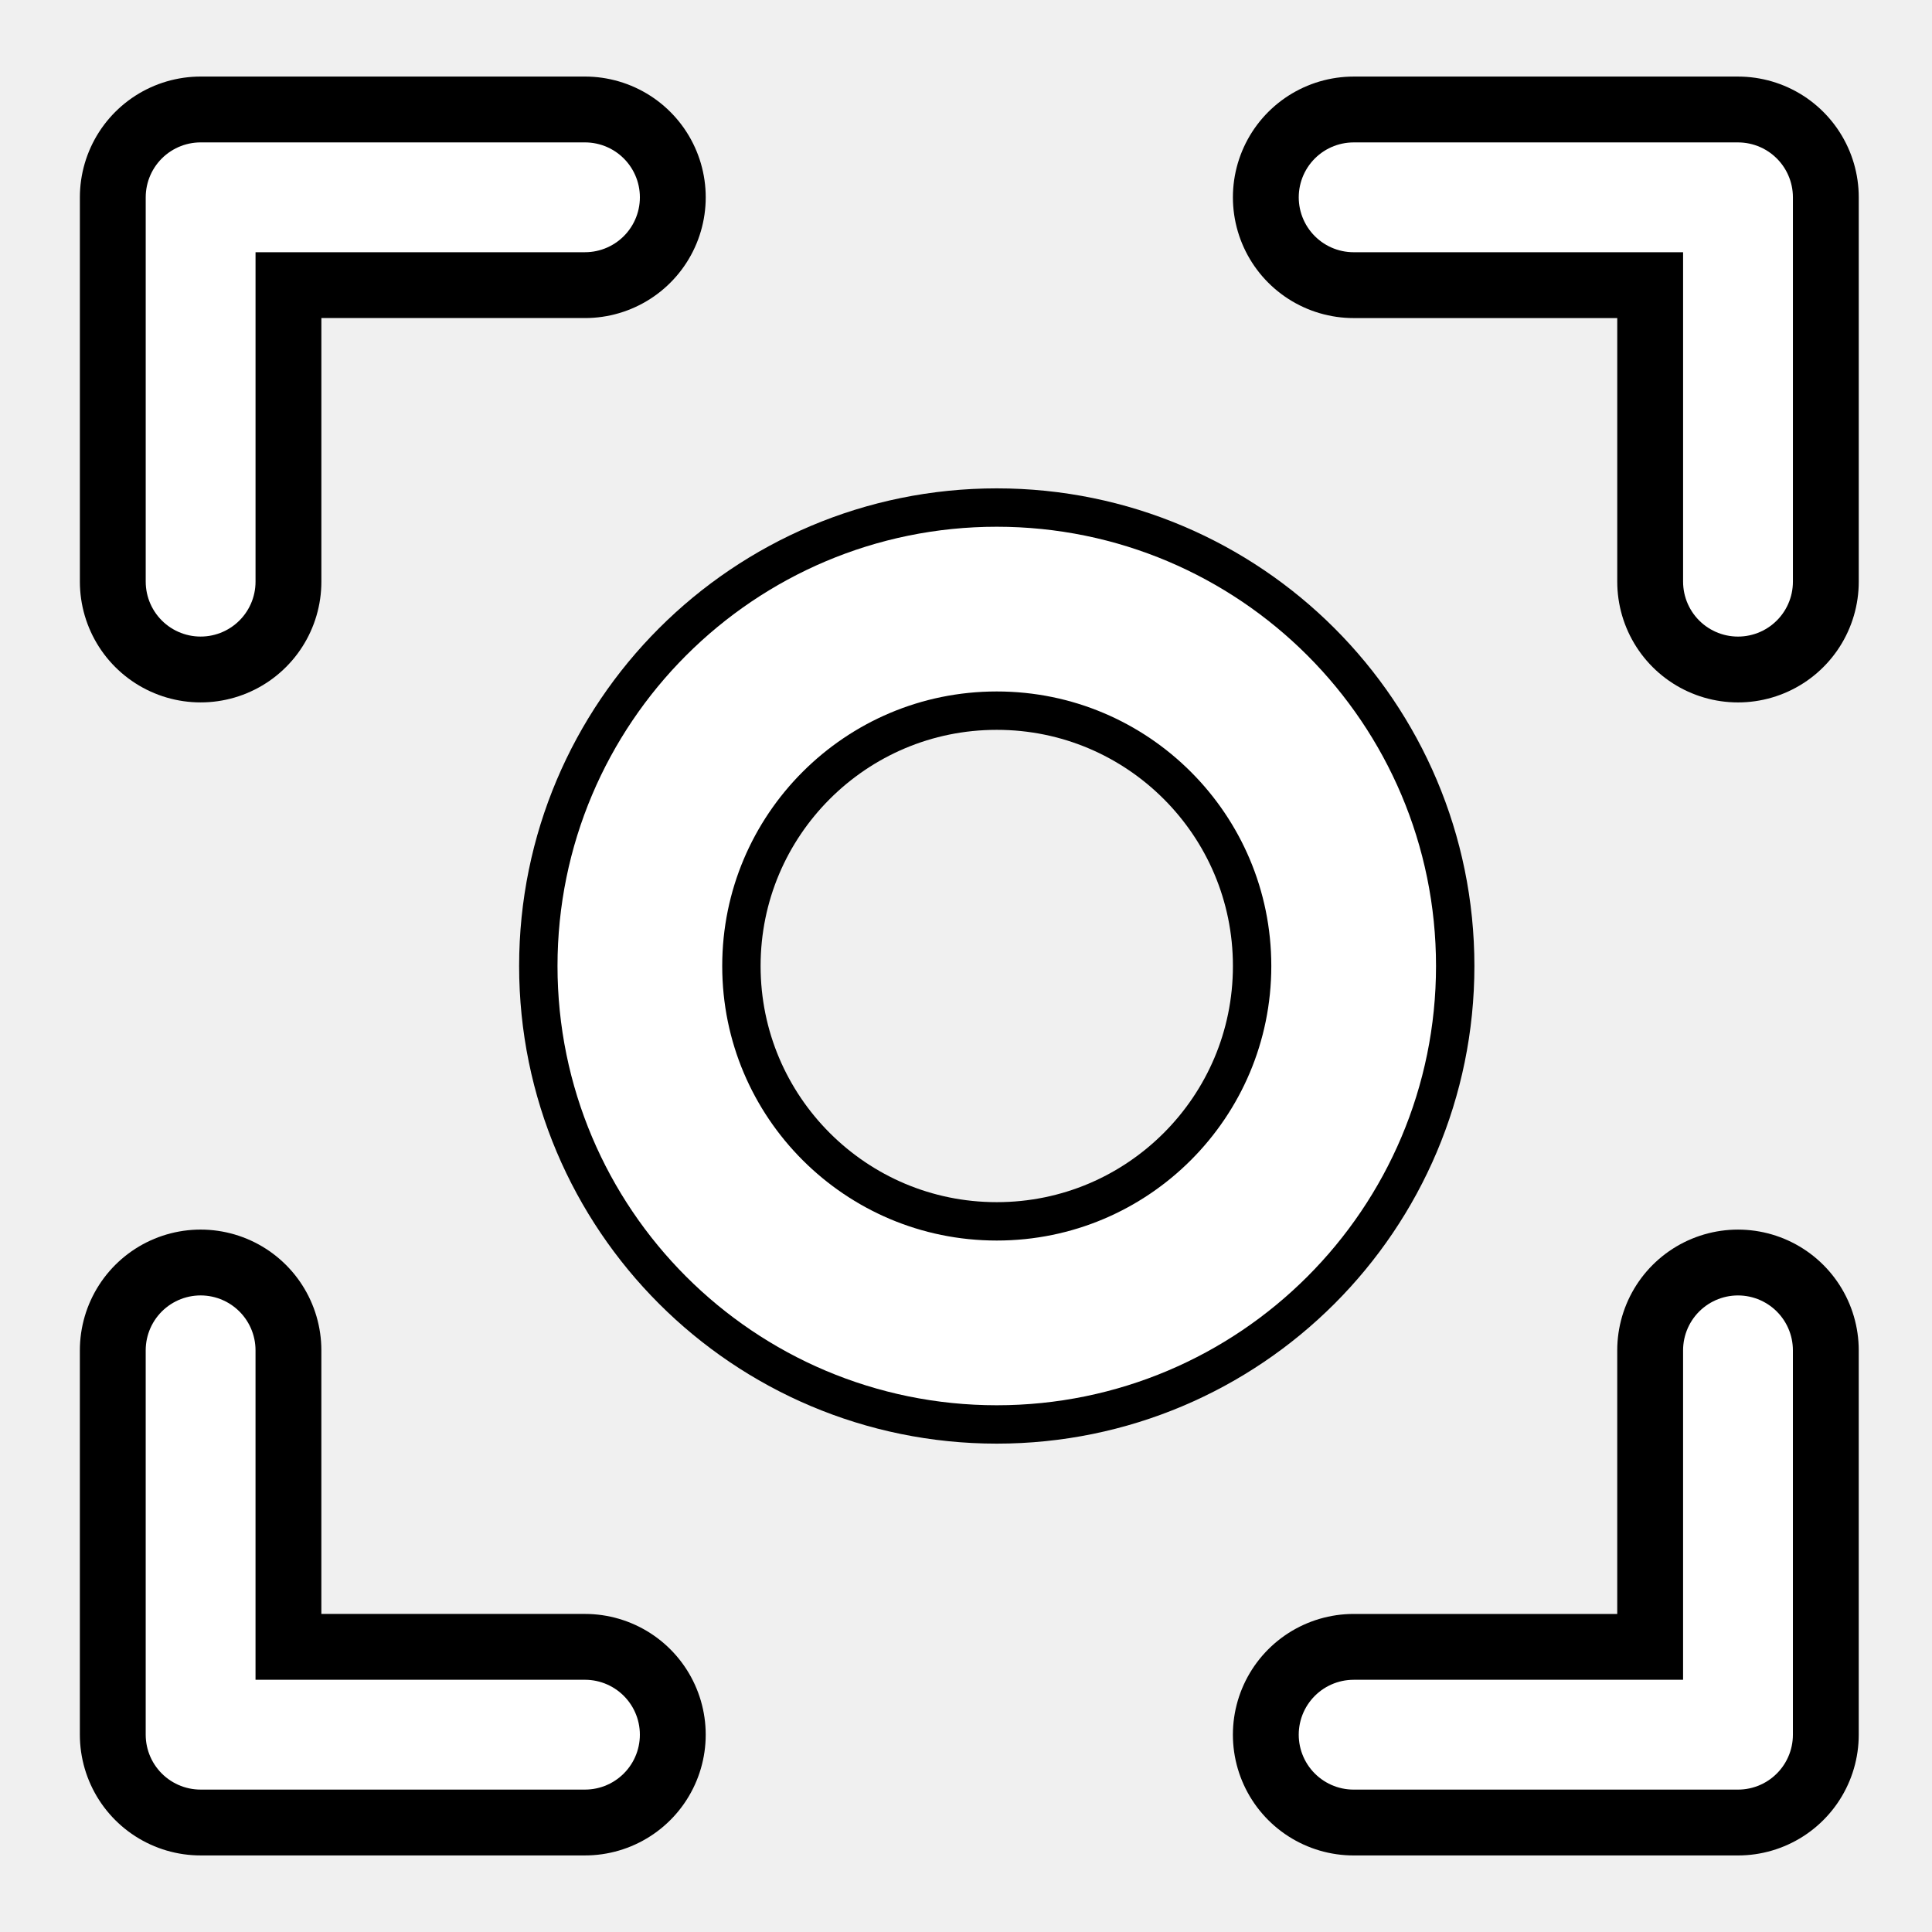
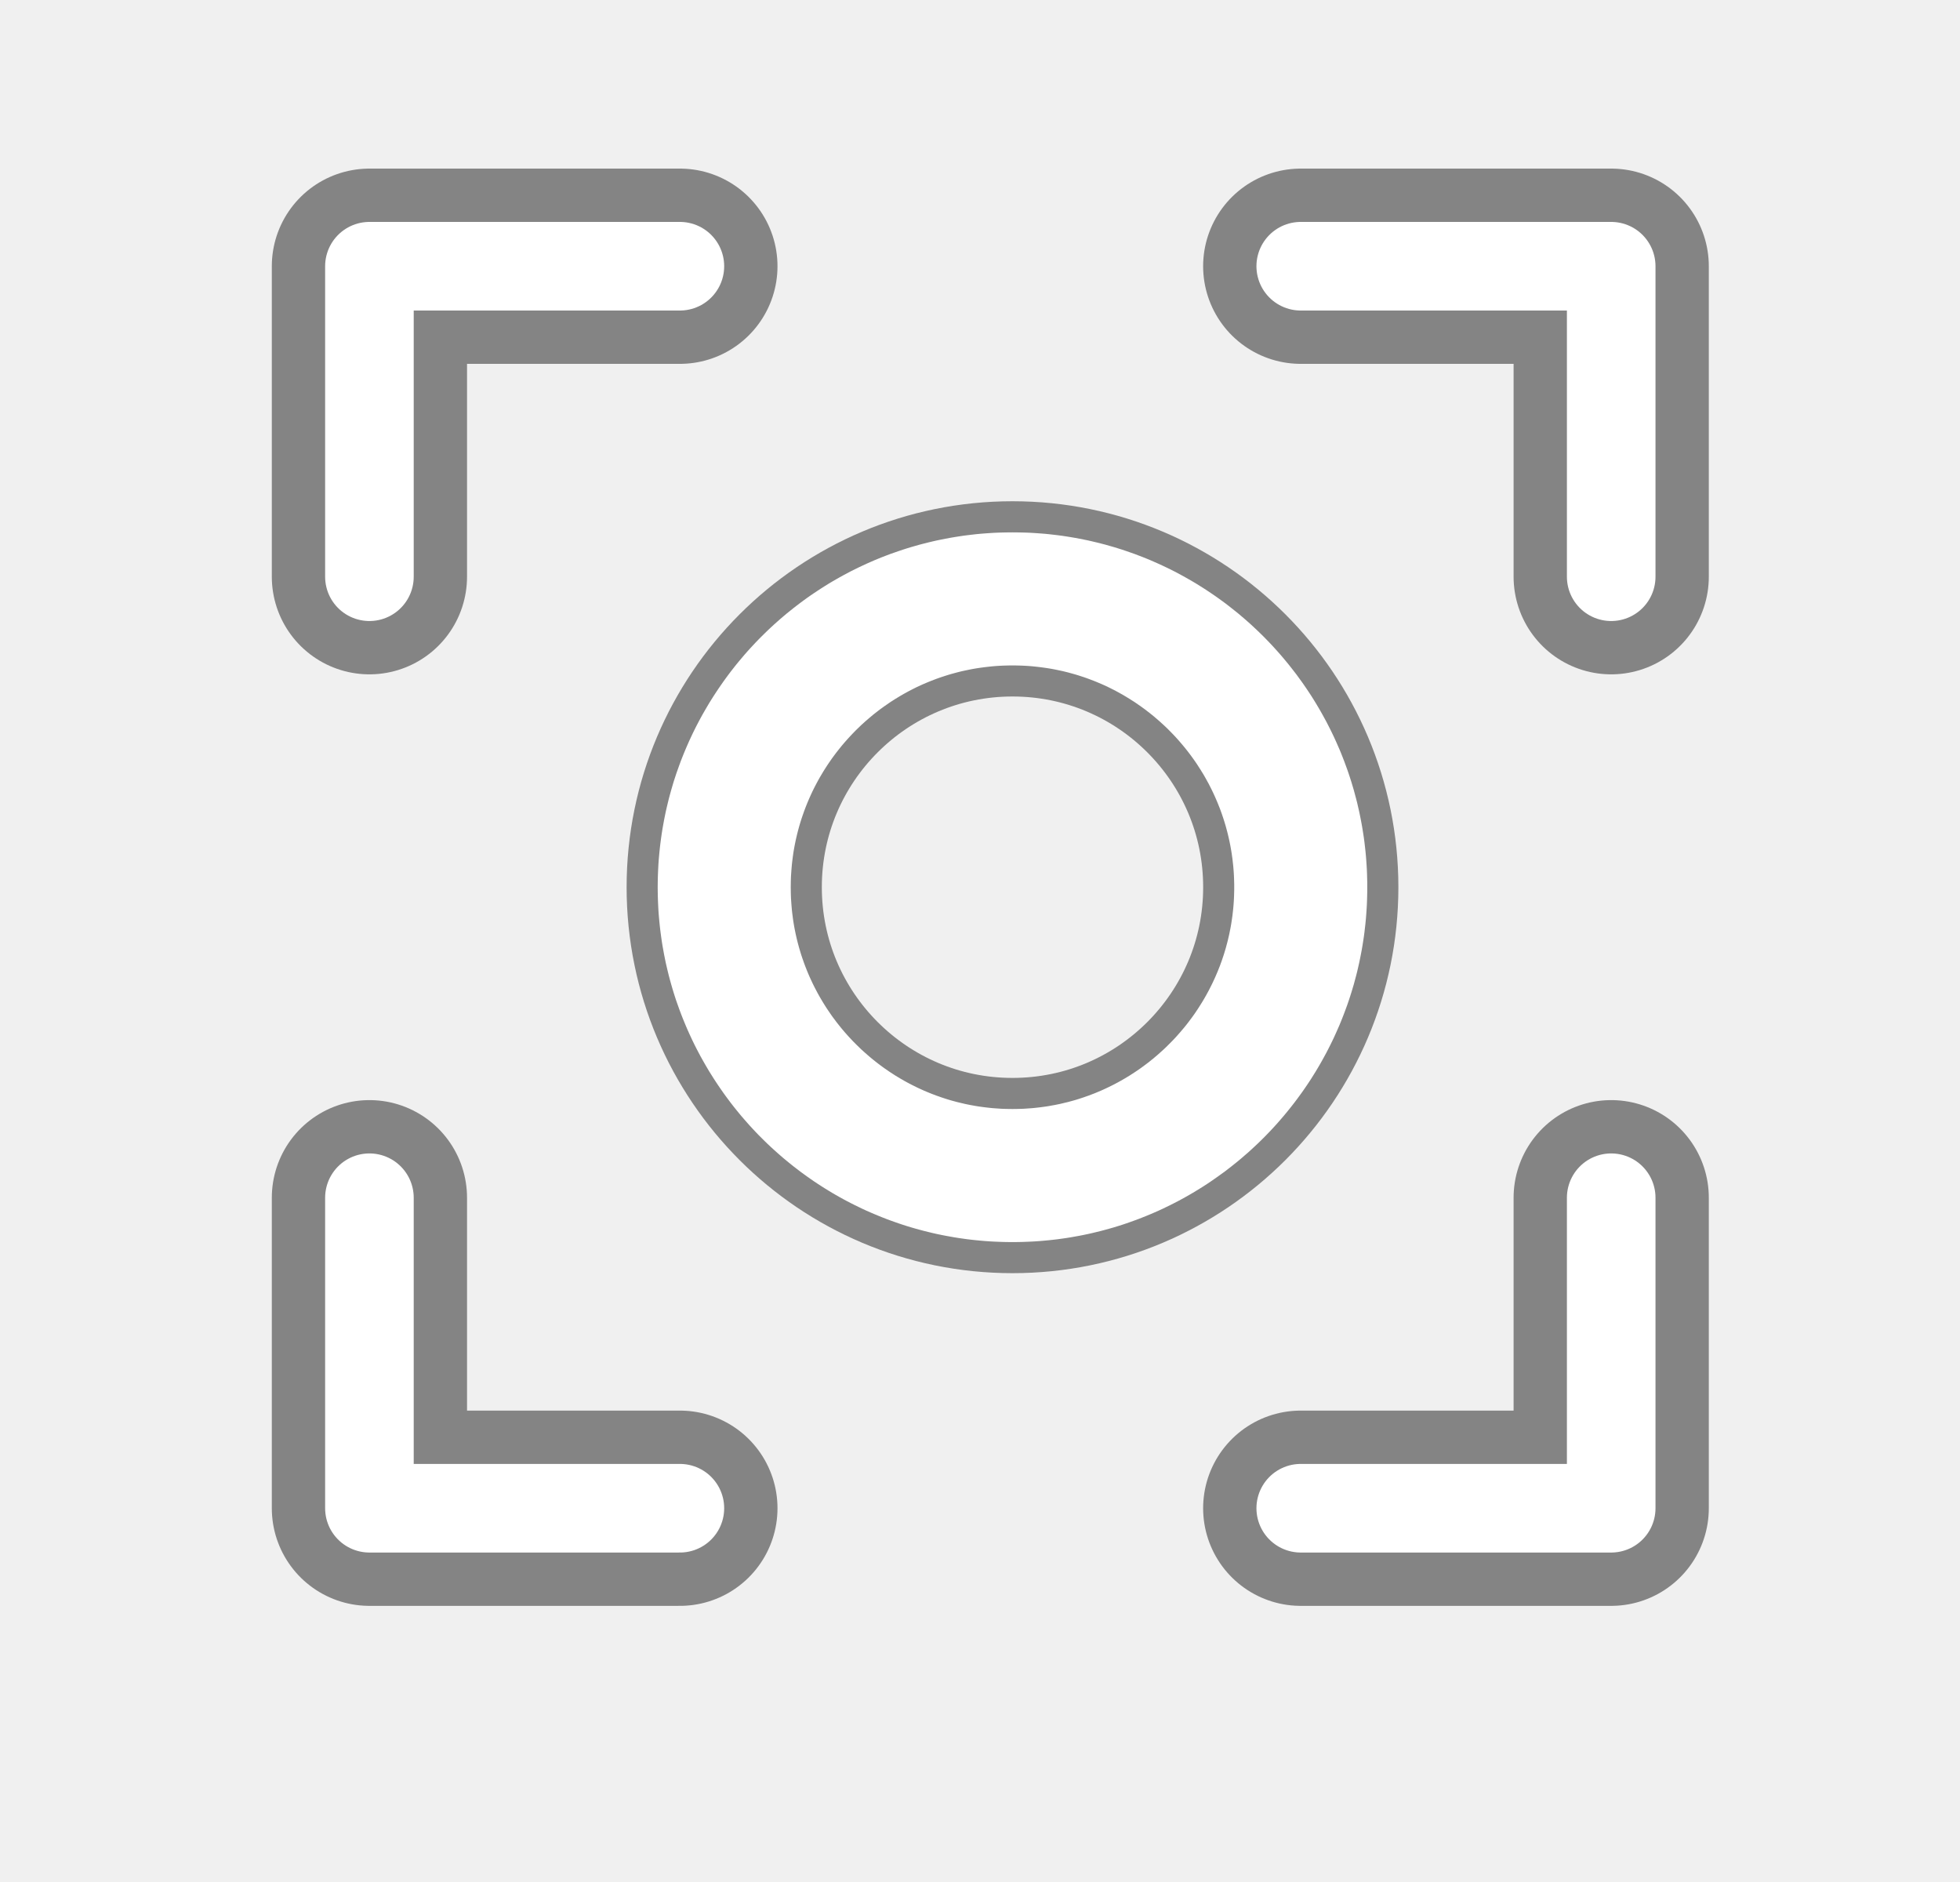
- <svg xmlns="http://www.w3.org/2000/svg" xmlns:xlink="http://www.w3.org/1999/xlink" width="32px" height="32px" id="svg3797" version="1.1">
-   <defs id="defs3799">
-     <marker orient="auto" refY="0.0" refX="0.0" id="Arrow1Lstart" style="overflow:visible">
-       <path id="path3832" d="M 0.0,0.0 L 5.0,-5.0 L -12.5,0.0 L 5.0,5.0 L 0.0,0.0 z " style="fill-rule:evenodd;stroke:#000000;stroke-width:1.0pt" transform="scale(0.8) translate(12.5,0)" />
-     </marker>
-     <marker orient="auto" refY="0.0" refX="0.0" id="DotL" style="overflow:visible">
-       <path id="path3893" d="M -2.5,-1.0 C -2.5,1.76 -4.74,4.0 -7.5,4.0 C -10.26,4.0 -12.5,1.76 -12.5,-1.0 C -12.5,-3.76 -10.26,-6.0 -7.5,-6.0 C -4.74,-6.0 -2.5,-3.76 -2.5,-1.0 z " style="fill-rule:evenodd;stroke:#000000;stroke-width:1.0pt" transform="scale(0.8) translate(7.4, 1)" />
-     </marker>
-   </defs>
-   <g id="layer1">
-     <path style="fill:none;stroke:#000000;stroke-width:4;stroke-linecap:round;stroke-linejoin:round;stroke-miterlimit:4;stroke-opacity:1;stroke-dasharray:none" d="m 3.323,9.634 0,-6.366 6.366,0" id="path4826" />
-     <use x="0" y="0" xlink:href="#path4826" id="use4839" transform="matrix(0,-1,1,0,0.05476842,32.05476)" width="32" height="32" />
-     <use x="0" y="0" xlink:href="#use4839" id="use4841" transform="matrix(0,-1,1,0,0.05476842,32.05476)" width="32" height="32" />
-     <use x="0" y="0" xlink:href="#use4841" id="use4843" transform="matrix(0,-1,1,0,0.05476842,32.05476)" width="32" height="32" />
-     <path style="fill:#ffffff;fill-opacity:0;stroke:#000000;stroke-width:4.398;stroke-linecap:round;stroke-linejoin:round;stroke-miterlimit:4;stroke-opacity:1;stroke-dasharray:none;stroke-dashoffset:0.4" id="path4849" d="m 23,16.5 a 6.5,6.5 0 1 1 -13,0 6.5,6.5 0 1 1 13,0 z" transform="matrix(0.9094388,0,0,0.9094388,1.503748,0.9942598)" />
-     <path style="fill:none;stroke:#ffffff;stroke-width:1.819;stroke-linecap:round;stroke-linejoin:round;stroke-miterlimit:4;stroke-opacity:1;stroke-dasharray:none" d="m 3.323,9.634 0,-6.366 6.366,0" id="path4826-8" />
-     <use x="0" y="0" xlink:href="#path4826-8" id="use4893" transform="matrix(0,-1,1,0,0.05476842,32.05476)" width="32" height="32" />
-     <use x="0" y="0" xlink:href="#use4893" id="use4913" transform="matrix(0,-1,1,0,0.05476842,32.05476)" width="32" height="32" />
-     <use x="0" y="0" xlink:href="#use4913" id="use4915" transform="matrix(0,-1,1,0,0.05476842,32.05476)" width="32" height="32" />
-     <path style="fill:#757575;fill-opacity:0;stroke:#ffffff;stroke-width:3;stroke-linecap:round;stroke-linejoin:miter;stroke-miterlimit:4;stroke-opacity:1;stroke-dasharray:none;stroke-dashoffset:0.4" id="path4849-7" d="m 23,16.5 a 6.5,6.5 0 1 1 -13,0 6.5,6.5 0 1 1 13,0 z" transform="matrix(0.9094388,0,0,0.9094388,1.503748,0.9942598)" />
+ <svg xmlns="http://www.w3.org/2000/svg" width="100%" height="100%" viewBox="0 0 50 48" version="1.1" xml:space="preserve" style="fill-rule:evenodd;clip-rule:evenodd;stroke-linecap:round;stroke-linejoin:round;">
+   <rect id="Icons" x="-659" y="-518.715" width="2941" height="1414.71" style="fill:none;" />
+   <clipPath id="_clip1">
+     <rect id="Icons1" x="-659" y="-518.715" width="2941" height="1414.71" />
+   </clipPath>
+   <g clip-path="url(#_clip1)">
+     <g id="Layer-1">
+       <path id="path4826" d="M9.424,14.709l0,-7.919l7.92,0" style="fill:none;stroke:#848484;stroke-width:4.98px;" />
+       <path id="use4839" d="M17.344,38.467l-7.92,0l0,-7.919" style="fill:none;stroke:#848484;stroke-width:4.98px;" />
+       <path id="use4841" d="M41.102,30.548l0,7.919l-7.92,0" style="fill:none;stroke:#848484;stroke-width:4.98px;" />
+       <path id="use4843" d="M33.182,6.79l7.92,0l0,7.919" style="fill:none;stroke:#848484;stroke-width:4.98px;" />
+       <circle id="path4849" cx="25.829" cy="22.628" r="7.354" style="fill:#fff;fill-opacity:0;stroke:#848484;stroke-width:4.98px;" />
+       <path id="path4826.-8" d="M9.424,14.709l0,-7.919l7.92,0" style="fill:none;stroke:#fff;stroke-width:2.26px;" />
+       <path id="use4893" d="M17.344,38.467l-7.92,0l0,-7.919" style="fill:none;stroke:#fff;stroke-width:2.26px;" />
+       <path id="use4913" d="M41.102,30.548l0,7.919l-7.92,0" style="fill:none;stroke:#fff;stroke-width:2.26px;" />
+       <path id="use4915" d="M33.182,6.79l7.92,0l0,7.919" style="fill:none;stroke:#fff;stroke-width:2.26px;" />
+       <g id="path4849.-7">
+         <circle cx="25.829" cy="22.628" r="7.354" style="fill:#757575;fill-opacity:0;" />
+         <path d="M25.947,13.579l0.114,0.002l0.115,0.003l0.117,0.005l0.114,0.007l0.114,0.008l0.117,0.009l0.116,0.011l0.113,0.013l0.11,0.013l0.116,0.015l0.112,0.017l0.112,0.018l0.111,0.019l0.112,0.021l0.111,0.022l0.107,0.022l0.113,0.026l0.11,0.026l0.107,0.027l0.109,0.028l0.108,0.031l0.109,0.031l0.104,0.032l0.108,0.034l0.107,0.036l0.1,0.035l0.106,0.037l0.105,0.04l0.102,0.039l0.105,0.042l0.101,0.042l0.1,0.044l0.1,0.044l0.1,0.046l0.101,0.048l0.098,0.048l0.098,0.049l0.097,0.051l0.097,0.052l0.096,0.053l0.095,0.054l0.095,0.055l0.094,0.056l0.093,0.058l0.091,0.057l0.092,0.06l0.091,0.061l0.088,0.06l0.09,0.063l0.087,0.063l0.089,0.065l0.088,0.067l0.084,0.066l0.084,0.067l0.084,0.067l0.086,0.073l0.082,0.07l0.08,0.07l0.082,0.073l0.079,0.074l0.079,0.074l0.08,0.077l0.075,0.074l0.076,0.077l0.077,0.08l0.073,0.077l0.073,0.08l0.073,0.081l0.072,0.082l0.071,0.083l0.068,0.082l0.069,0.084l0.068,0.086l0.067,0.086l0.066,0.086l0.063,0.087l0.065,0.089l0.063,0.09l0.061,0.089l0.06,0.09l0.06,0.092l0.059,0.093l0.057,0.093l0.055,0.092l0.055,0.094l0.054,0.096l0.053,0.096l0.052,0.096l0.051,0.099l0.049,0.097l0.048,0.098l0.048,0.1l0.045,0.099l0.045,0.102l0.044,0.1l0.043,0.103l0.04,0.102l0.04,0.102l0.039,0.106l0.038,0.104l0.036,0.104l0.035,0.106l0.034,0.106l0.032,0.107l0.032,0.107l0.029,0.108l0.029,0.108l0.028,0.11l0.025,0.109l0.025,0.109l0.023,0.111l0.022,0.111l0.021,0.11l0.019,0.112l0.018,0.113l0.017,0.112l0.015,0.113l0.013,0.113l0.013,0.114l0.011,0.115l0.009,0.114l0.008,0.115l0.007,0.115l0.005,0.116l0.003,0.116l0.003,0.116l0,0.116l0,0.117l-0.003,0.116l-0.003,0.116l-0.005,0.116l-0.007,0.115l-0.008,0.115l-0.009,0.114l-0.011,0.115l-0.013,0.113l-0.013,0.114l-0.015,0.112l-0.017,0.113l-0.018,0.113l-0.019,0.111l-0.021,0.111l-0.022,0.111l-0.023,0.111l-0.025,0.109l-0.025,0.109l-0.028,0.11l-0.029,0.108l-0.029,0.108l-0.032,0.107l-0.032,0.106l-0.034,0.107l-0.035,0.106l-0.036,0.104l-0.038,0.104l-0.039,0.105l-0.04,0.103l-0.04,0.101l-0.043,0.104l-0.044,0.1l-0.045,0.101l-0.045,0.1l-0.048,0.1l-0.048,0.098l-0.049,0.097l-0.051,0.099l-0.052,0.096l-0.053,0.096l-0.054,0.096l-0.055,0.094l-0.055,0.092l-0.057,0.092l-0.059,0.094l-0.06,0.092l-0.06,0.09l-0.061,0.089l-0.063,0.09l-0.065,0.089l-0.063,0.086l-0.066,0.087l-0.067,0.086l-0.068,0.085l-0.069,0.085l-0.07,0.084l-0.069,0.08l-0.07,0.081l-0.075,0.083l-0.073,0.08l-0.073,0.077l-0.077,0.08l-0.076,0.077l-0.075,0.074l-0.08,0.077l-0.079,0.074l-0.079,0.073l-0.082,0.074l-0.08,0.069l-0.082,0.071l-0.086,0.072l-0.084,0.068l-0.084,0.067l-0.084,0.065l-0.088,0.068l-0.089,0.064l-0.087,0.063l-0.09,0.063l-0.088,0.061l-0.091,0.061l-0.092,0.06l-0.091,0.057l-0.093,0.057l-0.094,0.057l-0.095,0.055l-0.095,0.054l-0.096,0.053l-0.097,0.052l-0.097,0.05l-0.1,0.051l-0.096,0.046l-0.098,0.048l-0.103,0.047l-0.1,0.044l-0.1,0.043l-0.101,0.042l-0.105,0.042l-0.102,0.04l-0.105,0.039l-0.106,0.038l-0.1,0.035l-0.107,0.036l-0.108,0.034l-0.104,0.032l-0.109,0.031l-0.108,0.03l-0.109,0.029l-0.11,0.027l-0.107,0.026l-0.11,0.025l-0.11,0.023l-0.111,0.022l-0.112,0.02l-0.111,0.02l-0.112,0.018l-0.112,0.016l-0.116,0.016l-0.11,0.013l-0.113,0.012l-0.116,0.011l-0.117,0.01l-0.114,0.008l-0.114,0.006l-0.117,0.005l-0.115,0.004l-0.114,0.002l-0.118,0.001l-0.118,-0.001l-0.115,-0.002l-0.114,-0.004l-0.118,-0.005l-0.114,-0.006l-0.113,-0.008l-0.117,-0.01l-0.117,-0.011l-0.113,-0.012l-0.109,-0.013l-0.116,-0.016l-0.112,-0.016l-0.112,-0.018l-0.112,-0.02l-0.111,-0.02l-0.111,-0.022l-0.111,-0.023l-0.11,-0.025l-0.107,-0.026l-0.109,-0.027l-0.109,-0.029l-0.109,-0.03l-0.108,-0.031l-0.105,-0.032l-0.107,-0.034l-0.107,-0.036l-0.1,-0.035l-0.107,-0.038l-0.105,-0.039l-0.102,-0.04l-0.104,-0.042l-0.101,-0.042l-0.101,-0.043l-0.1,-0.044l-0.102,-0.047l-0.099,-0.048l-0.095,-0.046l-0.101,-0.051l-0.097,-0.05l-0.097,-0.052l-0.096,-0.053l-0.095,-0.054l-0.095,-0.055l-0.094,-0.057l-0.093,-0.057l-0.09,-0.057l-0.092,-0.06l-0.092,-0.061l-0.088,-0.061l-0.09,-0.063l-0.087,-0.063l-0.088,-0.064l-0.088,-0.068l-0.085,-0.065l-0.084,-0.067l-0.083,-0.068l-0.087,-0.072l-0.082,-0.071l-0.079,-0.069l-0.082,-0.074l-0.08,-0.073l-0.079,-0.074l-0.079,-0.077l-0.075,-0.074l-0.077,-0.077l-0.077,-0.08l-0.072,-0.077l-0.074,-0.08l-0.074,-0.083l-0.071,-0.081l-0.069,-0.08l-0.07,-0.084l-0.069,-0.085l-0.068,-0.085l-0.067,-0.086l-0.065,-0.087l-0.064,-0.086l-0.064,-0.089l-0.063,-0.09l-0.061,-0.089l-0.06,-0.09l-0.06,-0.092l-0.059,-0.094l-0.058,-0.092l-0.054,-0.092l-0.055,-0.094l-0.055,-0.097l-0.053,-0.095l-0.051,-0.096l-0.052,-0.099l-0.049,-0.097l-0.048,-0.098l-0.047,-0.1l-0.046,-0.1l-0.045,-0.101l-0.043,-0.1l-0.043,-0.104l-0.041,-0.101l-0.04,-0.103l-0.039,-0.105l-0.037,-0.104l-0.037,-0.104l-0.035,-0.106l-0.034,-0.107l-0.032,-0.106l-0.031,-0.107l-0.03,-0.108l-0.029,-0.108l-0.027,-0.11l-0.026,-0.109l-0.025,-0.109l-0.023,-0.111l-0.022,-0.111l-0.02,-0.111l-0.02,-0.111l-0.018,-0.113l-0.016,-0.113l-0.015,-0.112l-0.014,-0.114l-0.012,-0.113l-0.011,-0.115l-0.01,-0.114l-0.008,-0.115l-0.006,-0.115l-0.005,-0.116l-0.004,-0.116l-0.002,-0.116l-0.001,-0.117l0.001,-0.116l0.002,-0.116l0.004,-0.116l0.005,-0.116l0.006,-0.115l0.008,-0.115l0.01,-0.114l0.011,-0.115l0.012,-0.114l0.014,-0.113l0.015,-0.113l0.016,-0.112l0.018,-0.113l0.02,-0.112l0.02,-0.11l0.022,-0.111l0.023,-0.111l0.025,-0.109l0.026,-0.109l0.027,-0.11l0.029,-0.108l0.03,-0.108l0.031,-0.107l0.032,-0.107l0.034,-0.106l0.035,-0.106l0.037,-0.104l0.037,-0.104l0.039,-0.106l0.04,-0.102l0.041,-0.102l0.043,-0.103l0.043,-0.1l0.045,-0.102l0.046,-0.099l0.047,-0.1l0.048,-0.098l0.049,-0.097l0.052,-0.099l0.051,-0.096l0.053,-0.096l0.055,-0.096l0.055,-0.094l0.054,-0.092l0.058,-0.093l0.059,-0.093l0.06,-0.092l0.06,-0.09l0.061,-0.089l0.063,-0.09l0.064,-0.089l0.064,-0.087l0.065,-0.086l0.067,-0.086l0.068,-0.086l0.069,-0.084l0.069,-0.082l0.07,-0.083l0.072,-0.082l0.073,-0.081l0.074,-0.08l0.072,-0.077l0.077,-0.08l0.077,-0.077l0.075,-0.074l0.079,-0.077l0.079,-0.074l0.08,-0.074l0.082,-0.073l0.079,-0.07l0.082,-0.07l0.087,-0.073l0.083,-0.067l0.084,-0.067l0.085,-0.066l0.088,-0.067l0.088,-0.065l0.087,-0.063l0.09,-0.063l0.088,-0.06l0.092,-0.061l0.092,-0.06l0.09,-0.057l0.093,-0.058l0.094,-0.056l0.095,-0.055l0.095,-0.054l0.096,-0.053l0.097,-0.052l0.097,-0.051l0.098,-0.049l0.098,-0.048l0.102,-0.048l0.099,-0.046l0.1,-0.044l0.101,-0.044l0.101,-0.042l0.104,-0.042l0.102,-0.039l0.105,-0.04l0.107,-0.037l0.1,-0.035l0.107,-0.036l0.107,-0.034l0.105,-0.032l0.108,-0.031l0.109,-0.031l0.109,-0.028l0.106,-0.027l0.11,-0.026l0.113,-0.026l0.108,-0.022l0.111,-0.022l0.111,-0.021l0.112,-0.019l0.112,-0.018l0.112,-0.017l0.116,-0.015l0.109,-0.013l0.113,-0.013l0.117,-0.011l0.117,-0.009l0.113,-0.008l0.114,-0.007l0.118,-0.005l0.114,-0.003l0.115,-0.002l0.118,-0.001l0.118,0.001Zm-0.19,3.393l-0.075,0.002l-0.075,0.002l-0.07,0.003l-0.074,0.004l-0.073,0.005l-0.07,0.006l-0.069,0.007l-0.071,0.008l-0.075,0.009l-0.068,0.009l-0.071,0.01l-0.07,0.011l-0.07,0.012l-0.069,0.013l-0.069,0.014l-0.072,0.015l-0.064,0.014l-0.068,0.016l-0.07,0.018l-0.067,0.018l-0.066,0.018l-0.066,0.019l-0.068,0.021l-0.065,0.021l-0.064,0.021l-0.07,0.024l-0.064,0.023l-0.063,0.024l-0.065,0.025l-0.062,0.025l-0.065,0.027l-0.064,0.027l-0.063,0.028l-0.063,0.029l-0.06,0.028l-0.062,0.031l-0.061,0.031l-0.061,0.031l-0.06,0.033l-0.06,0.033l-0.059,0.033l-0.059,0.035l-0.058,0.035l-0.058,0.035l-0.059,0.038l-0.057,0.036l-0.056,0.038l-0.057,0.04l-0.055,0.038l-0.057,0.041l-0.054,0.039l-0.053,0.041l-0.054,0.042l-0.055,0.043l-0.053,0.044l-0.049,0.041l-0.052,0.045l-0.054,0.046l-0.049,0.045l-0.051,0.046l-0.049,0.047l-0.047,0.045l-0.051,0.05l-0.048,0.049l-0.045,0.047l-0.048,0.051l-0.046,0.05l-0.045,0.05l-0.045,0.051l-0.044,0.051l-0.045,0.054l-0.042,0.052l-0.042,0.053l-0.042,0.053l-0.041,0.055l-0.042,0.056l-0.039,0.054l-0.038,0.055l-0.039,0.057l-0.039,0.058l-0.036,0.056l-0.036,0.056l-0.036,0.059l-0.036,0.061l-0.035,0.058l-0.033,0.058l-0.033,0.061l-0.032,0.06l-0.031,0.059l-0.032,0.063l-0.03,0.061l-0.029,0.062l-0.029,0.063l-0.028,0.063l-0.027,0.063l-0.026,0.062l-0.026,0.065l-0.025,0.065l-0.024,0.063l-0.023,0.066l-0.023,0.065l-0.022,0.066l-0.021,0.066l-0.02,0.066l-0.02,0.068l-0.018,0.066l-0.018,0.068l-0.017,0.067l-0.016,0.068l-0.016,0.07l-0.014,0.067l-0.014,0.07l-0.013,0.07l-0.012,0.069l-0.011,0.069l-0.01,0.071l-0.009,0.07l-0.009,0.072l-0.008,0.071l-0.006,0.071l-0.006,0.072l-0.005,0.072l-0.005,0.072l-0.003,0.073l-0.002,0.072l-0.001,0.074l-0.001,0.073l0.001,0.073l0.001,0.074l0.002,0.073l0.003,0.073l0.005,0.072l0.005,0.072l0.006,0.072l0.006,0.071l0.008,0.071l0.009,0.071l0.009,0.071l0.01,0.07l0.011,0.07l0.012,0.069l0.013,0.07l0.014,0.069l0.014,0.068l0.016,0.069l0.016,0.069l0.017,0.067l0.018,0.067l0.018,0.067l0.02,0.067l0.02,0.067l0.021,0.066l0.022,0.065l0.023,0.066l0.023,0.065l0.024,0.064l0.025,0.064l0.026,0.066l0.026,0.062l0.027,0.063l0.028,0.063l0.029,0.062l0.029,0.062l0.03,0.061l0.032,0.063l0.031,0.059l0.032,0.061l0.033,0.06l0.033,0.058l0.035,0.059l0.036,0.061l0.036,0.058l0.036,0.057l0.036,0.056l0.039,0.057l0.039,0.058l0.038,0.055l0.039,0.054l0.042,0.055l0.041,0.056l0.042,0.053l0.042,0.053l0.042,0.052l0.043,0.051l0.046,0.054l0.046,0.052l0.044,0.049l0.046,0.05l0.048,0.051l0.045,0.047l0.048,0.048l0.051,0.05l0.047,0.046l0.049,0.047l0.051,0.046l0.049,0.044l0.054,0.047l0.052,0.045l0.049,0.041l0.053,0.043l0.055,0.044l0.054,0.042l0.053,0.04l0.054,0.04l0.057,0.041l0.055,0.038l0.057,0.04l0.056,0.037l0.057,0.037l0.059,0.038l0.058,0.035l0.058,0.035l0.059,0.034l0.059,0.034l0.06,0.033l0.06,0.032l0.061,0.032l0.059,0.029l0.064,0.032l0.063,0.03l0.06,0.027l0.063,0.029l0.064,0.027l0.065,0.027l0.062,0.025l0.065,0.025l0.063,0.024l0.064,0.022l0.07,0.025l0.064,0.021l0.065,0.021l0.068,0.021l0.066,0.019l0.066,0.018l0.067,0.018l0.067,0.016l0.071,0.017l0.068,0.016l0.068,0.014l0.069,0.014l0.069,0.012l0.07,0.013l0.07,0.011l0.071,0.01l0.068,0.009l0.075,0.009l0.071,0.008l0.069,0.007l0.07,0.005l0.073,0.005l0.074,0.005l0.07,0.003l0.075,0.002l0.075,0.001l0.072,0.001l0.072,-0.001l0.074,-0.001l0.075,-0.002l0.071,-0.003l0.073,-0.005l0.073,-0.005l0.07,-0.005l0.069,-0.007l0.072,-0.008l0.075,-0.009l0.067,-0.009l0.071,-0.01l0.07,-0.011l0.07,-0.013l0.069,-0.012l0.069,-0.014l0.069,-0.014l0.068,-0.016l0.07,-0.017l0.068,-0.016l0.066,-0.018l0.066,-0.018l0.066,-0.019l0.069,-0.021l0.064,-0.021l0.065,-0.021l0.07,-0.025l0.063,-0.022l0.063,-0.024l0.066,-0.025l0.062,-0.025l0.064,-0.027l0.064,-0.027l0.064,-0.029l0.059,-0.027l0.063,-0.03l0.065,-0.032l0.058,-0.029l0.061,-0.032l0.06,-0.032l0.06,-0.033l0.059,-0.034l0.059,-0.034l0.058,-0.035l0.058,-0.035l0.059,-0.038l0.057,-0.037l0.056,-0.037l0.058,-0.04l0.055,-0.038l0.056,-0.041l0.054,-0.04l0.053,-0.04l0.055,-0.042l0.054,-0.044l0.054,-0.043l0.048,-0.041l0.053,-0.045l0.053,-0.047l0.049,-0.044l0.051,-0.046l0.05,-0.047l0.047,-0.046l0.05,-0.05l0.048,-0.048l0.046,-0.047l0.048,-0.051l0.046,-0.05l0.043,-0.049l0.046,-0.052l0.046,-0.054l0.043,-0.051l0.043,-0.052l0.042,-0.053l0.041,-0.053l0.042,-0.056l0.041,-0.055l0.039,-0.054l0.039,-0.055l0.039,-0.058l0.038,-0.057l0.036,-0.056l0.036,-0.057l0.036,-0.058l0.037,-0.061l0.034,-0.059l0.033,-0.058l0.033,-0.06l0.033,-0.061l0.03,-0.059l0.032,-0.063l0.03,-0.061l0.029,-0.062l0.029,-0.062l0.028,-0.063l0.027,-0.063l0.026,-0.062l0.026,-0.066l0.026,-0.064l0.023,-0.064l0.024,-0.065l0.022,-0.066l0.022,-0.065l0.021,-0.066l0.02,-0.067l0.02,-0.066l0.018,-0.068l0.018,-0.067l0.017,-0.067l0.016,-0.069l0.016,-0.069l0.014,-0.068l0.014,-0.069l0.013,-0.07l0.012,-0.069l0.011,-0.07l0.01,-0.07l0.01,-0.071l0.008,-0.071l0.008,-0.071l0.007,-0.071l0.006,-0.072l0.005,-0.072l0.004,-0.072l0.003,-0.073l0.002,-0.073l0.002,-0.073l0,-0.074l0,-0.073l-0.002,-0.074l-0.002,-0.072l-0.003,-0.073l-0.004,-0.072l-0.005,-0.072l-0.006,-0.072l-0.007,-0.071l-0.008,-0.071l-0.008,-0.072l-0.01,-0.07l-0.01,-0.071l-0.011,-0.069l-0.012,-0.069l-0.013,-0.07l-0.014,-0.07l-0.014,-0.067l-0.016,-0.07l-0.016,-0.068l-0.017,-0.067l-0.018,-0.068l-0.018,-0.067l-0.02,-0.067l-0.02,-0.066l-0.021,-0.066l-0.022,-0.066l-0.022,-0.065l-0.024,-0.066l-0.023,-0.063l-0.026,-0.065l-0.026,-0.065l-0.026,-0.062l-0.027,-0.063l-0.028,-0.063l-0.029,-0.063l-0.029,-0.062l-0.03,-0.061l-0.032,-0.063l-0.03,-0.059l-0.033,-0.06l-0.033,-0.06l-0.033,-0.059l-0.034,-0.059l-0.037,-0.06l-0.036,-0.059l-0.036,-0.056l-0.036,-0.056l-0.038,-0.058l-0.039,-0.057l-0.039,-0.055l-0.039,-0.054l-0.041,-0.056l-0.042,-0.055l-0.041,-0.053l-0.042,-0.053l-0.043,-0.052l-0.045,-0.054l-0.044,-0.051l-0.044,-0.051l-0.045,-0.05l-0.046,-0.05l-0.048,-0.051l-0.046,-0.047l-0.048,-0.049l-0.05,-0.05l-0.047,-0.045l-0.05,-0.047l-0.051,-0.046l-0.049,-0.045l-0.053,-0.046l-0.053,-0.045l-0.048,-0.041l-0.054,-0.044l-0.054,-0.043l-0.055,-0.042l-0.053,-0.041l-0.054,-0.039l-0.056,-0.041l-0.055,-0.038l-0.058,-0.04l-0.056,-0.038l-0.057,-0.036l-0.059,-0.038l-0.058,-0.035l-0.058,-0.035l-0.059,-0.035l-0.059,-0.033l-0.06,-0.033l-0.06,-0.033l-0.061,-0.031l-0.061,-0.031l-0.062,-0.031l-0.06,-0.028l-0.062,-0.029l-0.064,-0.028l-0.064,-0.027l-0.064,-0.027l-0.062,-0.025l-0.066,-0.025l-0.063,-0.024l-0.063,-0.023l-0.07,-0.024l-0.065,-0.021l-0.064,-0.021l-0.069,-0.021l-0.066,-0.019l-0.066,-0.018l-0.066,-0.018l-0.071,-0.018l-0.067,-0.016l-0.065,-0.014l-0.072,-0.015l-0.069,-0.014l-0.069,-0.013l-0.07,-0.012l-0.07,-0.011l-0.071,-0.01l-0.067,-0.009l-0.075,-0.009l-0.072,-0.008l-0.069,-0.007l-0.07,-0.006l-0.073,-0.005l-0.073,-0.004l-0.071,-0.003l-0.075,-0.002l-0.074,-0.002l-0.072,0l-0.072,0Z" style="fill:#fff;" />
+       </g>
+     </g>
  </g>
</svg>
